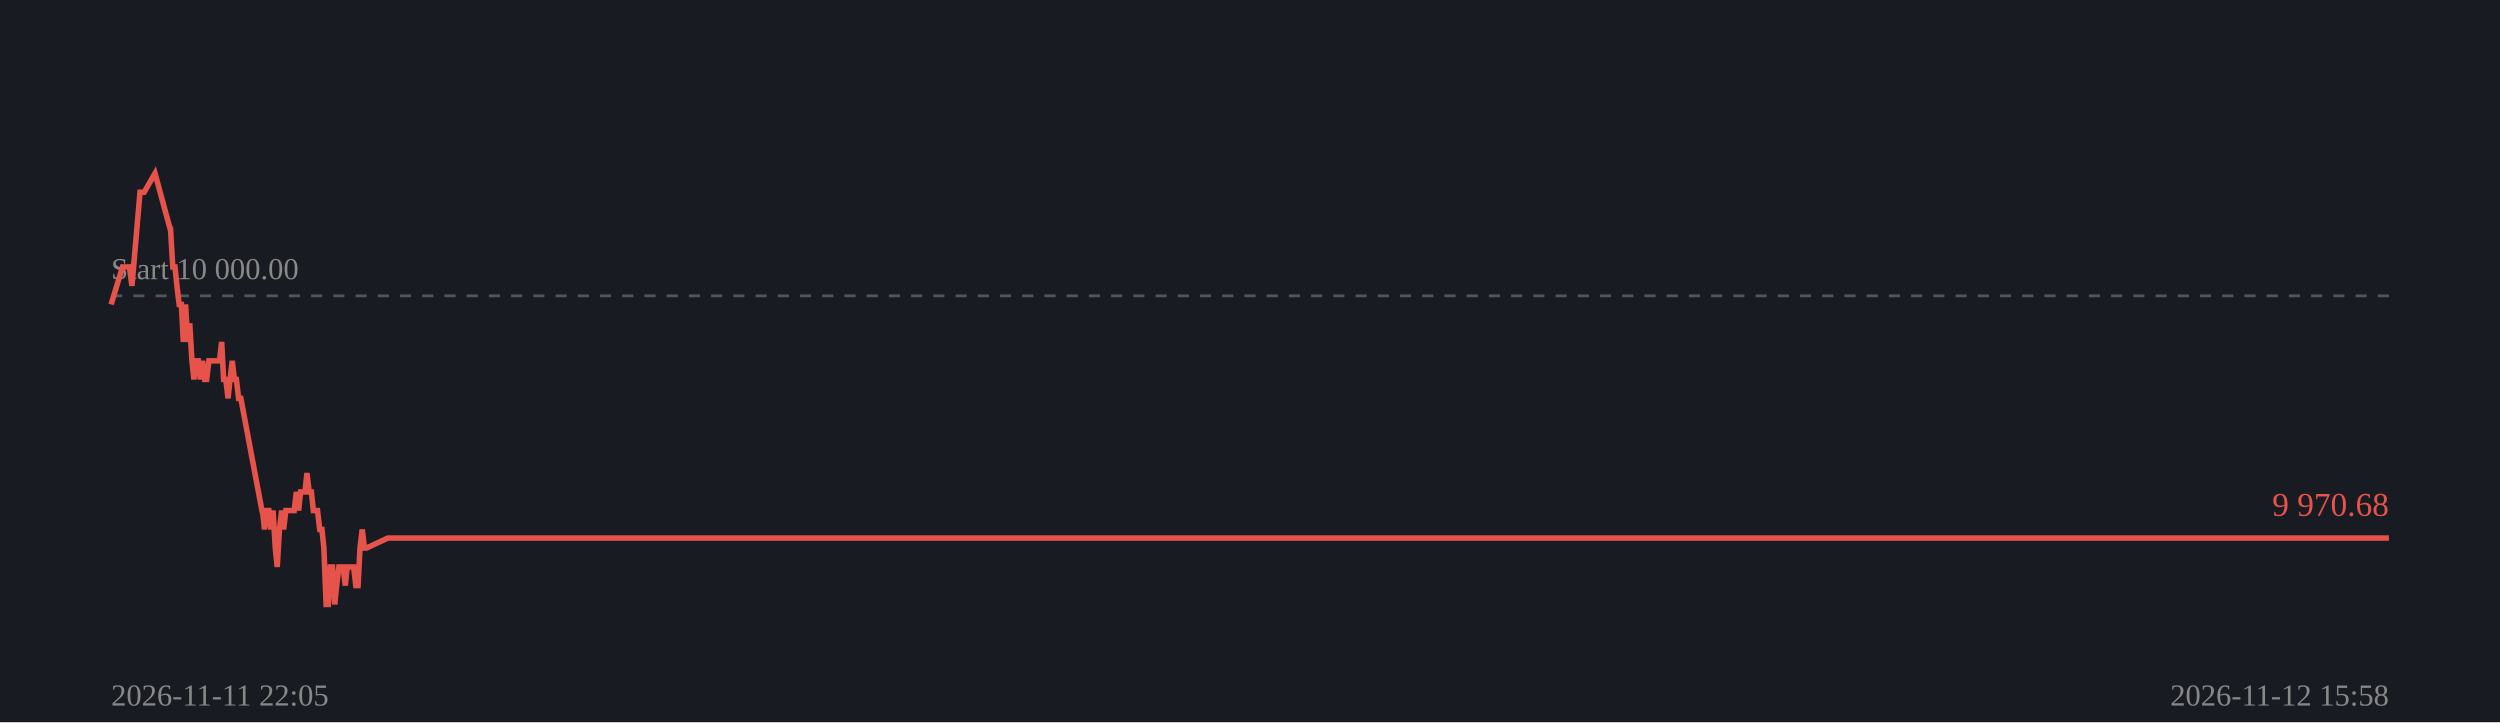
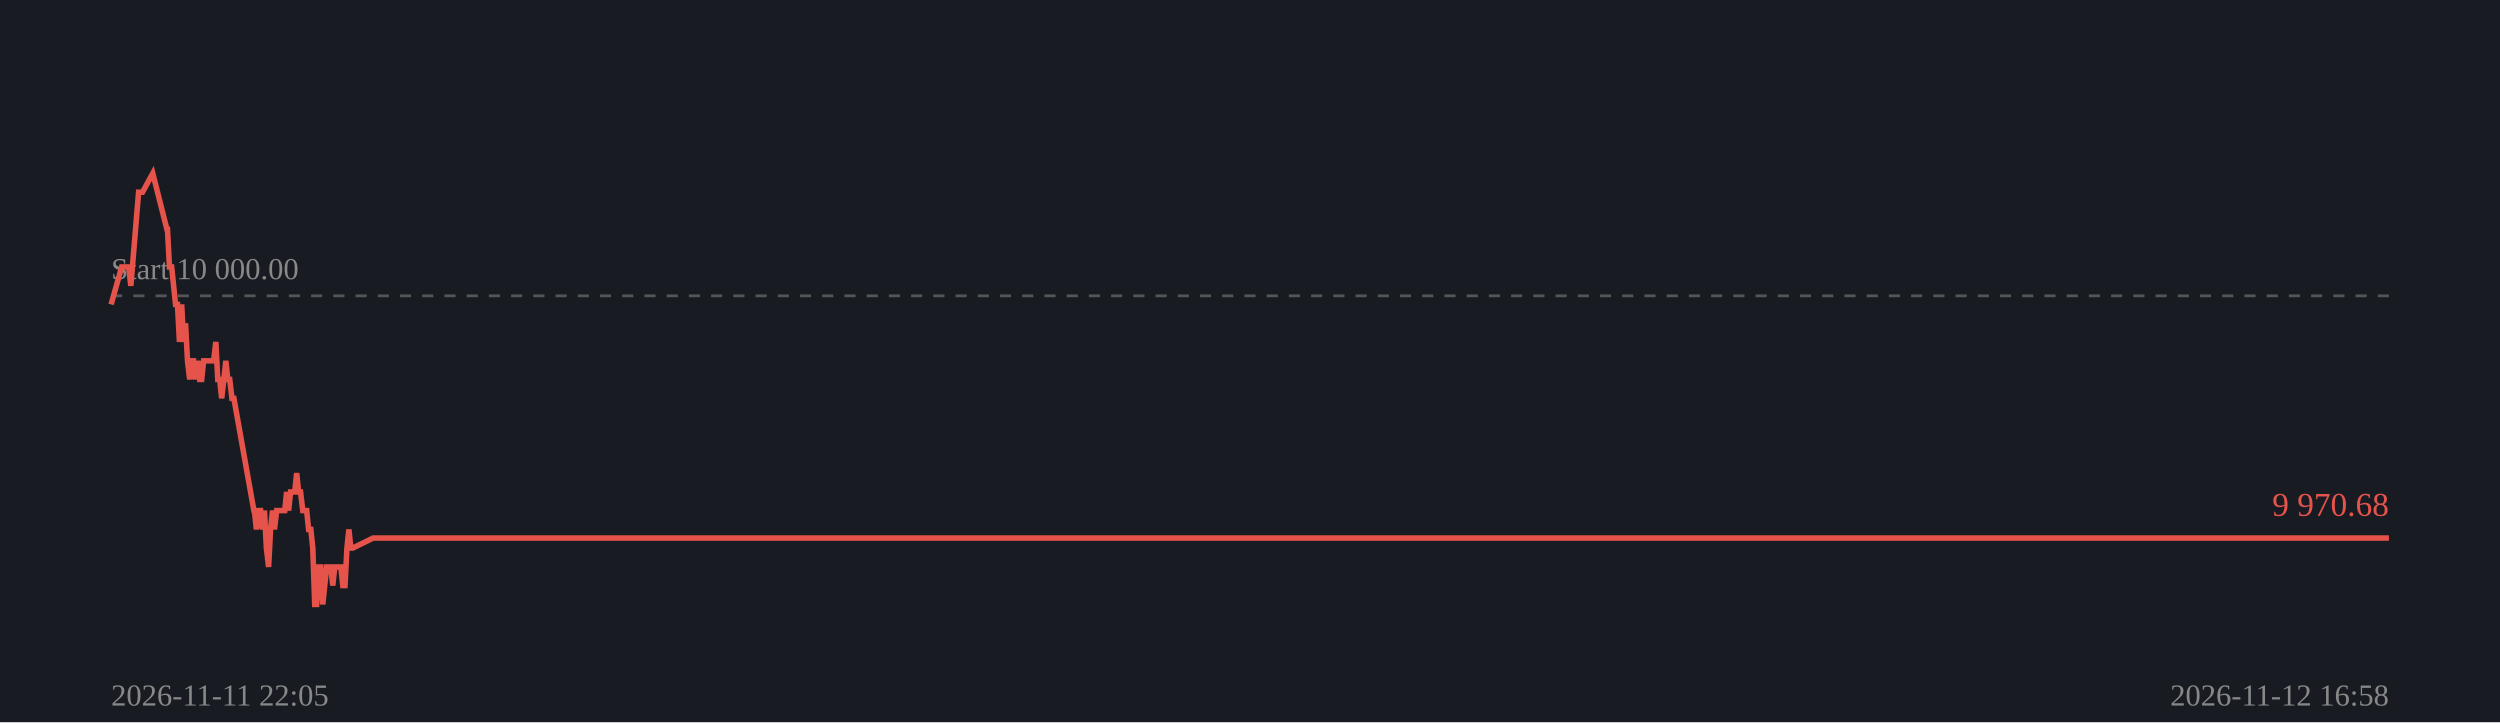
<svg xmlns="http://www.w3.org/2000/svg" viewBox="0 0 900 260" width="900" height="260">
  <rect width="900" height="260" fill="#181b22" />
  <line x1="40" y1="106.5" x2="860" y2="106.5" stroke="#555" stroke-dasharray="4 4" />
  <text x="40" y="100.5" fill="#888" font-size="11">Start 10 000.00</text>
-   <path d="M40.0,109.6 L44.1,96.1 L46.6,96.1 L47.5,102.9 L50.4,69.2 L51.9,69.2 L55.8,62.4 L61.3,82.6 L61.4,82.6 L62.2,96.1 L63.0,96.1 L63.7,102.9 L64.5,109.6 L65.3,109.6 L66.0,123.1 L66.8,109.6 L67.6,123.1 L68.3,116.4 L69.1,129.9 L69.8,136.6 L70.6,129.9 L71.4,129.9 L72.1,136.6 L72.9,129.9 L73.7,136.6 L74.4,136.6 L75.2,129.9 L76.0,129.9 L76.7,129.9 L77.5,129.9 L78.2,129.9 L79.0,129.9 L79.8,123.1 L80.5,136.6 L81.3,136.6 L82.1,143.4 L82.8,136.6 L83.6,129.9 L84.4,136.6 L85.1,136.6 L85.9,143.4 L86.7,143.4 L94.3,183.8 L94.5,183.8 L95.2,190.6 L96.0,183.8 L96.8,183.8 L97.5,190.6 L98.3,183.8 L99.1,197.3 L99.8,204.1 L100.6,190.6 L101.4,183.8 L102.1,190.6 L102.9,183.8 L103.7,183.8 L104.4,183.8 L105.2,183.8 L105.9,183.8 L106.7,177.1 L107.5,183.8 L108.2,177.1 L109.0,177.1 L109.8,177.1 L110.5,170.3 L111.3,177.1 L112.1,177.1 L112.8,183.8 L113.6,183.8 L114.3,183.8 L115.1,190.6 L115.9,190.6 L116.6,197.3 L117.4,217.6 L118.2,217.6 L118.9,204.1 L119.7,204.1 L120.5,217.6 L121.2,210.8 L122.0,204.1 L122.8,204.1 L123.5,204.1 L124.3,210.8 L125.0,204.1 L125.8,204.1 L126.6,204.1 L127.3,204.1 L128.1,210.8 L128.9,210.8 L129.6,197.3 L130.4,190.6 L131.2,197.3 L131.9,197.3 L139.6,193.7 L139.8,193.7 L140.6,193.7 L141.3,193.7 L142.1,193.7 L142.9,193.7 L143.6,193.7 L144.4,193.7 L145.1,193.7 L145.9,193.7 L146.7,193.7 L147.4,193.7 L148.2,193.7 L149.0,193.7 L149.7,193.7 L150.5,193.7 L151.3,193.7 L152.0,193.7 L152.8,193.7 L153.6,193.7 L154.3,193.7 L155.1,193.7 L155.8,193.7 L156.6,193.7 L157.4,193.7 L158.1,193.7 L158.9,193.7 L159.7,193.7 L160.4,193.7 L161.2,193.7 L162.0,193.7 L162.7,193.7 L163.5,193.7 L164.2,193.7 L165.0,193.7 L165.8,193.7 L166.5,193.7 L167.3,193.7 L168.1,193.7 L168.8,193.7 L169.6,193.7 L170.4,193.7 L171.1,193.7 L171.9,193.7 L172.6,193.7 L173.4,193.7 L174.2,193.7 L174.9,193.7 L175.7,193.7 L176.5,193.7 L177.2,193.7 L178.0,193.7 L179.2,193.7 L179.3,193.7 L180.1,193.7 L180.8,193.7 L181.6,193.7 L182.4,193.7 L183.1,193.7 L183.9,193.7 L184.7,193.7 L185.4,193.7 L186.2,193.7 L187.0,193.7 L187.7,193.7 L188.5,193.7 L189.2,193.7 L190.0,193.7 L190.8,193.7 L191.5,193.7 L192.3,193.7 L193.1,193.7 L193.8,193.7 L194.6,193.7 L195.4,193.7 L196.1,193.7 L196.9,193.7 L197.7,193.7 L198.4,193.7 L199.2,193.7 L199.9,193.7 L200.7,193.7 L201.5,193.7 L202.2,193.7 L203.0,193.7 L203.8,193.7 L204.5,193.7 L205.3,193.7 L206.1,193.7 L206.8,193.7 L207.6,193.7 L208.4,193.7 L209.1,193.7 L209.9,193.7 L210.6,193.7 L211.4,193.7 L212.2,193.7 L212.9,193.7 L213.7,193.7 L214.5,193.7 L215.2,193.7 L216.0,193.7 L216.8,193.7 L217.5,193.7 L218.3,193.7 L219.1,193.7 L219.8,193.7 L220.6,193.7 L221.3,193.7 L222.1,193.7 L222.9,193.7 L224.0,193.7 L224.2,193.7 L225.0,193.7 L225.7,193.7 L226.5,193.7 L227.3,193.7 L228.0,193.7 L228.8,193.7 L229.6,193.7 L230.3,193.7 L231.1,193.7 L231.8,193.7 L232.6,193.7 L233.4,193.7 L234.1,193.7 L234.9,193.7 L235.7,193.7 L236.4,193.7 L237.2,193.7 L238.0,193.7 L238.7,193.7 L239.5,193.7 L240.3,193.7 L241.0,193.7 L241.8,193.7 L242.5,193.7 L243.3,193.7 L244.1,193.7 L244.8,193.7 L245.6,193.7 L246.4,193.7 L247.1,193.7 L247.9,193.7 L248.7,193.7 L249.4,193.7 L250.2,193.7 L250.9,193.7 L251.7,193.7 L252.5,193.7 L253.2,193.7 L254.0,193.7 L254.8,193.7 L255.5,193.7 L256.3,193.7 L257.1,193.7 L257.8,193.7 L258.6,193.7 L259.4,193.7 L260.1,193.7 L260.9,193.7 L261.6,193.7 L262.4,193.7 L263.2,193.7 L263.9,193.7 L264.7,193.7 L265.5,193.7 L266.2,193.7 L267.0,193.7 L267.8,193.7 L268.9,193.7 L269.1,193.7 L269.9,193.7 L270.6,193.7 L271.4,193.7 L272.2,193.7 L272.9,193.7 L273.7,193.7 L274.4,193.7 L275.2,193.7 L276.0,193.7 L276.7,193.7 L277.5,193.7 L278.3,193.7 L279.0,193.7 L279.8,193.7 L280.6,193.7 L281.3,193.7 L282.1,193.7 L282.9,193.7 L283.6,193.7 L284.4,193.7 L285.1,193.7 L285.9,193.7 L286.7,193.7 L287.4,193.7 L288.2,193.7 L289.0,193.7 L289.7,193.7 L290.5,193.7 L291.3,193.7 L292.0,193.7 L292.8,193.7 L293.5,193.7 L294.3,193.7 L295.1,193.7 L295.8,193.7 L296.6,193.7 L297.4,193.7 L298.1,193.7 L298.9,193.7 L299.7,193.7 L300.4,193.7 L301.2,193.7 L301.9,193.7 L302.7,193.7 L303.5,193.7 L304.2,193.7 L305.0,193.7 L305.8,193.7 L306.5,193.7 L307.3,193.7 L308.1,193.7 L308.8,193.7 L309.6,193.7 L310.4,193.7 L311.1,193.7 L311.9,193.7 L312.6,193.7 L313.8,193.7 L313.9,193.7 L314.7,193.7 L315.5,193.7 L316.2,193.7 L317.0,193.7 L317.8,193.7 L318.5,193.7 L319.3,193.7 L320.1,193.7 L320.8,193.7 L321.6,193.7 L322.3,193.7 L323.1,193.7 L323.9,193.7 L324.6,193.7 L325.4,193.7 L326.2,193.7 L326.9,193.7 L327.7,193.7 L328.5,193.7 L329.2,193.7 L330.0,193.7 L330.8,193.7 L331.5,193.7 L332.3,193.7 L333.0,193.7 L333.8,193.7 L334.6,193.7 L335.3,193.7 L336.1,193.7 L336.9,193.7 L337.6,193.7 L338.4,193.7 L339.2,193.7 L339.9,193.7 L340.7,193.7 L341.5,193.7 L342.2,193.7 L343.0,193.7 L343.7,193.7 L344.5,193.7 L345.3,193.7 L346.0,193.7 L346.8,193.7 L347.6,193.7 L348.3,193.7 L349.1,193.7 L349.9,193.7 L350.6,193.7 L351.4,193.7 L352.2,193.7 L352.9,193.7 L353.7,193.7 L354.5,193.7 L355.2,193.7 L356.0,193.7 L356.7,193.7 L357.5,193.7 L358.7,193.7 L358.8,193.7 L359.6,193.7 L360.3,193.7 L361.1,193.7 L361.8,193.7 L362.6,193.7 L363.4,193.7 L364.1,193.7 L364.9,193.7 L365.7,193.7 L366.4,193.7 L367.2,193.7 L368.0,193.7 L368.7,193.7 L369.5,193.7 L370.3,193.7 L371.0,193.7 L371.8,193.7 L372.5,193.7 L373.3,193.7 L374.1,193.7 L374.8,193.7 L375.6,193.7 L376.4,193.7 L377.1,193.7 L377.9,193.7 L378.7,193.7 L379.4,193.7 L380.2,193.7 L380.9,193.7 L381.7,193.7 L382.5,193.7 L383.2,193.7 L384.0,193.7 L384.8,193.7 L385.5,193.7 L386.3,193.7 L387.1,193.7 L387.8,193.7 L388.6,193.7 L389.4,193.7 L390.1,193.7 L390.9,193.7 L391.6,193.7 L392.4,193.7 L393.2,193.7 L393.9,193.7 L394.7,193.7 L395.5,193.7 L396.2,193.7 L397.0,193.7 L397.8,193.7 L398.5,193.7 L399.3,193.7 L400.1,193.7 L400.8,193.7 L401.6,193.7 L402.3,193.7 L403.6,193.7 L403.7,193.7 L404.5,193.7 L405.3,193.7 L406.0,193.7 L406.8,193.7 L407.6,193.7 L408.3,193.7 L409.1,193.7 L409.9,193.7 L410.6,193.7 L411.4,193.7 L412.1,193.7 L412.9,193.7 L413.7,193.7 L414.4,193.7 L415.2,193.7 L416.0,193.7 L416.7,193.7 L417.5,193.7 L418.3,193.7 L419.0,193.7 L419.8,193.7 L420.6,193.7 L421.3,193.7 L422.1,193.7 L422.8,193.7 L423.6,193.7 L424.4,193.7 L425.1,193.7 L425.9,193.7 L426.7,193.7 L427.4,193.7 L428.2,193.7 L429.0,193.7 L429.7,193.7 L430.5,193.7 L431.2,193.7 L432.0,193.7 L432.8,193.7 L433.5,193.7 L434.3,193.7 L435.1,193.7 L435.8,193.7 L436.6,193.7 L437.4,193.7 L438.1,193.7 L438.9,193.7 L439.6,193.7 L440.4,193.7 L441.2,193.7 L441.9,193.7 L442.7,193.7 L443.5,193.7 L444.2,193.7 L445.0,193.7 L445.8,193.7 L446.5,193.7 L447.3,193.7 L448.5,193.7 L448.6,193.7 L449.4,193.7 L450.2,193.7 L450.9,193.7 L451.7,193.7 L452.5,193.7 L453.2,193.7 L454.4,193.7 L454.5,193.7 L455.3,193.7 L456.1,193.7 L456.8,193.7 L457.6,193.7 L458.4,193.7 L459.1,193.7 L459.9,193.7 L460.6,193.7 L461.4,193.7 L462.2,193.7 L462.9,193.7 L463.7,193.7 L464.5,193.7 L465.2,193.7 L466.0,193.7 L466.8,193.7 L467.5,193.7 L468.3,193.7 L469.1,193.7 L469.8,193.7 L470.6,193.7 L471.3,193.7 L472.1,193.7 L472.9,193.7 L473.6,193.7 L474.4,193.7 L475.2,193.7 L475.9,193.7 L476.7,193.7 L477.5,193.7 L478.2,193.7 L479.0,193.7 L479.7,193.7 L480.5,193.7 L481.3,193.7 L482.0,193.7 L482.8,193.7 L483.6,193.7 L484.3,193.7 L485.1,193.7 L485.9,193.7 L486.6,193.7 L487.4,193.7 L488.2,193.7 L488.9,193.7 L489.7,193.7 L490.4,193.7 L491.2,193.7 L492.0,193.7 L492.7,193.7 L493.5,193.7 L494.3,193.7 L495.0,193.7 L495.8,193.7 L496.6,193.7 L497.3,193.7 L498.1,193.7 L499.3,193.7 L499.5,193.7 L500.2,193.7 L501.0,193.7 L501.7,193.7 L502.5,193.7 L503.3,193.7 L504.0,193.7 L504.8,193.7 L505.6,193.7 L506.3,193.7 L507.1,193.7 L507.9,193.7 L508.6,193.7 L509.4,193.7 L510.2,193.7 L510.9,193.7 L511.7,193.7 L512.4,193.7 L513.2,193.7 L514.0,193.7 L514.7,193.7 L515.5,193.7 L516.3,193.7 L517.0,193.7 L517.8,193.7 L518.6,193.7 L519.3,193.7 L520.1,193.7 L520.9,193.7 L521.6,193.7 L522.4,193.7 L523.1,193.7 L523.9,193.7 L524.7,193.7 L525.4,193.7 L526.2,193.7 L527.0,193.7 L527.7,193.7 L528.5,193.7 L529.3,193.7 L530.0,193.7 L530.8,193.7 L531.6,193.7 L532.3,193.7 L533.1,193.7 L533.8,193.7 L534.6,193.7 L535.4,193.7 L536.1,193.7 L536.9,193.7 L537.7,193.7 L538.4,193.7 L539.2,193.7 L540.0,193.7 L540.7,193.7 L541.5,193.7 L542.3,193.7 L543.0,193.7 L544.2,193.7 L544.4,193.7 L545.2,193.7 L545.9,193.7 L546.7,193.7 L547.5,193.7 L548.2,193.7 L549.0,193.7 L549.8,193.7 L550.5,193.7 L551.3,193.7 L552.1,193.7 L552.8,193.7 L553.6,193.7 L554.3,193.7 L555.1,193.7 L555.9,193.7 L556.6,193.7 L557.4,193.7 L558.2,193.7 L558.9,193.7 L559.7,193.7 L560.5,193.7 L561.2,193.7 L562.0,193.7 L562.8,193.7 L563.5,193.7 L564.3,193.7 L565.1,193.7 L565.8,193.7 L566.6,193.7 L567.4,193.7 L568.1,193.7 L568.9,193.7 L569.6,193.7 L570.4,193.7 L571.2,193.7 L571.9,193.7 L572.7,193.7 L573.5,193.7 L574.2,193.7 L575.0,193.7 L575.8,193.7 L576.5,193.7 L577.3,193.7 L578.0,193.7 L578.8,193.7 L579.6,193.7 L580.3,193.7 L581.1,193.7 L581.9,193.7 L582.6,193.7 L583.4,193.7 L584.2,193.7 L584.9,193.7 L585.7,193.7 L586.4,193.7 L587.2,193.7 L588.0,193.7 L638.1,193.7 L638.2,193.7 L639.0,193.7 L639.8,193.7 L640.5,193.7 L641.3,193.7 L642.1,193.7 L642.8,193.7 L643.6,193.7 L644.4,193.7 L645.1,193.7 L645.9,193.7 L646.7,193.7 L647.4,193.7 L648.2,193.7 L648.9,193.7 L649.7,193.7 L650.5,193.7 L651.2,193.7 L652.0,193.7 L652.8,193.7 L653.5,193.7 L654.3,193.7 L655.1,193.7 L655.8,193.7 L656.6,193.7 L657.3,193.7 L658.1,193.7 L658.9,193.7 L659.6,193.7 L660.4,193.7 L661.2,193.7 L661.9,193.7 L662.7,193.7 L663.5,193.7 L664.2,193.7 L665.0,193.7 L665.8,193.7 L666.5,193.7 L667.3,193.7 L668.0,193.7 L668.8,193.7 L669.6,193.7 L670.3,193.7 L671.1,193.7 L671.9,193.7 L672.6,193.7 L673.4,193.7 L674.2,193.7 L674.9,193.7 L675.7,193.7 L676.4,193.7 L677.2,193.7 L677.8,193.7 L678.0,193.7 L678.7,193.7 L679.5,193.7 L680.2,193.7 L681.0,193.7 L681.8,193.7 L682.5,193.7 L683.3,193.7 L684.1,193.7 L684.8,193.7 L685.6,193.7 L686.4,193.7 L687.1,193.7 L687.9,193.7 L688.7,193.7 L689.4,193.7 L690.2,193.7 L690.9,193.7 L691.7,193.7 L692.5,193.7 L693.2,193.7 L694.0,193.7 L694.8,193.7 L695.5,193.7 L696.3,193.7 L697.1,193.7 L697.8,193.7 L698.6,193.7 L699.4,193.7 L700.1,193.7 L700.9,193.7 L701.7,193.7 L702.4,193.7 L703.2,193.7 L703.9,193.7 L704.7,193.7 L705.5,193.7 L706.2,193.7 L707.0,193.7 L707.8,193.7 L708.5,193.7 L709.3,193.7 L710.1,193.7 L710.8,193.7 L711.6,193.7 L712.4,193.7 L713.1,193.7 L713.9,193.7 L714.7,193.7 L715.4,193.7 L716.2,193.7 L716.9,193.7 L717.7,193.7 L718.5,193.7 L719.2,193.7 L720.0,193.7 L720.8,193.7 L721.5,193.7 L722.3,193.7 L723.1,193.7 L723.7,193.7 L723.8,193.7 L724.6,193.7 L725.4,193.7 L726.1,193.7 L726.9,193.7 L727.7,193.7 L728.4,193.7 L729.2,193.7 L730.0,193.7 L730.7,193.7 L731.5,193.7 L732.2,193.7 L733.0,193.7 L733.8,193.7 L734.5,193.7 L735.3,193.7 L736.1,193.7 L736.8,193.7 L737.6,193.7 L738.4,193.7 L739.1,193.7 L739.9,193.7 L740.7,193.7 L741.4,193.7 L742.2,193.7 L743.0,193.7 L743.7,193.7 L744.5,193.7 L745.3,193.7 L746.0,193.7 L746.8,193.7 L747.5,193.7 L748.3,193.7 L749.1,193.7 L749.8,193.7 L750.6,193.7 L751.4,193.7 L752.1,193.7 L752.9,193.7 L753.7,193.7 L754.4,193.7 L755.2,193.7 L756.0,193.7 L756.7,193.7 L757.5,193.7 L758.2,193.7 L759.0,193.7 L759.8,193.7 L760.5,193.7 L761.3,193.7 L762.1,193.7 L762.8,193.7 L763.6,193.7 L764.4,193.7 L765.1,193.7 L765.9,193.7 L766.7,193.7 L767.4,193.7 L768.2,193.7 L768.9,193.7 L769.5,193.7 L769.6,193.7 L770.4,193.7 L771.2,193.7 L771.9,193.7 L772.7,193.7 L773.5,193.7 L774.2,193.7 L775.0,193.7 L775.8,193.7 L776.5,193.7 L777.3,193.7 L778.0,193.7 L778.8,193.7 L779.6,193.7 L780.3,193.7 L781.1,193.7 L781.9,193.7 L782.6,193.7 L783.4,193.7 L784.2,193.7 L784.9,193.7 L785.7,193.7 L786.4,193.7 L787.2,193.7 L788.0,193.7 L788.7,193.7 L789.5,193.7 L790.3,193.7 L791.0,193.7 L791.8,193.7 L792.6,193.7 L793.3,193.7 L794.1,193.7 L794.9,193.7 L795.6,193.7 L796.4,193.7 L797.1,193.7 L797.9,193.7 L798.7,193.7 L799.4,193.7 L800.2,193.7 L801.0,193.7 L801.7,193.7 L802.5,193.7 L803.3,193.7 L804.0,193.7 L804.8,193.7 L805.5,193.7 L806.3,193.7 L807.1,193.7 L807.8,193.7 L808.6,193.7 L809.4,193.7 L810.1,193.7 L810.9,193.7 L811.7,193.7 L812.4,193.7 L813.2,193.7 L814.0,193.7 L814.7,193.7 L815.4,193.7 L815.7,193.7 L816.4,193.7 L817.2,193.7 L818.0,193.7 L818.7,193.7 L819.5,193.7 L820.3,193.7 L821.0,193.7 L821.8,193.7 L822.5,193.7 L823.3,193.7 L824.1,193.7 L824.8,193.7 L825.6,193.7 L826.4,193.7 L827.1,193.7 L827.9,193.7 L828.7,193.7 L829.4,193.7 L830.2,193.7 L831.0,193.7 L831.7,193.7 L832.5,193.7 L833.2,193.7 L834.0,193.7 L834.8,193.7 L835.5,193.7 L836.3,193.7 L837.1,193.7 L837.8,193.7 L838.6,193.7 L839.4,193.7 L840.1,193.7 L840.9,193.7 L841.7,193.7 L842.4,193.7 L843.2,193.7 L843.9,193.7 L844.7,193.7 L845.5,193.7 L846.2,193.7 L847.0,193.7 L847.8,193.7 L848.5,193.7 L849.3,193.7 L850.1,193.7 L850.8,193.7 L851.6,193.7 L852.4,193.7 L853.1,193.7 L853.9,193.7 L854.6,193.7 L855.4,193.7 L856.2,193.7 L856.9,193.7 L857.7,193.7 L858.5,193.7 L859.2,193.7 L860.0,193.7" fill="none" stroke="#e5534b" stroke-width="2" />
+   <path d="M40.0,109.6 L43.8,96.1 L46.3,96.1 L47.1,102.9 L49.9,69.2 L51.3,69.2 L55.0,62.4 L60.1,82.6 L60.3,82.6 L61.0,96.1 L61.8,96.1 L62.5,102.9 L63.2,109.6 L63.9,109.6 L64.6,123.1 L65.4,109.6 L66.1,123.1 L66.8,116.4 L67.5,129.9 L68.3,136.6 L69.0,129.9 L69.7,129.9 L70.4,136.6 L71.2,129.9 L71.9,136.6 L72.6,136.6 L73.3,129.9 L74.1,129.9 L74.8,129.9 L75.5,129.9 L76.2,129.9 L76.9,129.9 L77.7,123.1 L78.4,136.6 L79.1,136.6 L79.8,143.4 L80.6,136.6 L81.3,129.9 L82.0,136.6 L82.7,136.6 L83.5,143.4 L84.2,143.4 L91.4,183.8 L91.6,183.8 L92.3,190.6 L93.0,183.8 L93.8,183.8 L94.5,190.6 L95.2,183.8 L95.9,197.3 L96.7,204.1 L97.4,190.6 L98.1,183.8 L98.8,190.6 L99.6,183.8 L100.3,183.8 L101.0,183.8 L101.7,183.8 L102.5,183.8 L103.2,177.1 L103.9,183.8 L104.6,177.1 L105.3,177.1 L106.1,177.1 L106.8,170.3 L107.5,177.1 L108.2,177.1 L109.0,183.8 L109.7,183.8 L110.4,183.8 L111.1,190.6 L111.9,190.6 L112.6,197.3 L113.3,217.6 L114.0,217.6 L114.8,204.1 L115.5,204.1 L116.2,217.6 L116.9,210.8 L117.6,204.1 L118.4,204.1 L119.1,204.1 L119.8,210.8 L120.5,204.1 L121.3,204.1 L122.0,204.1 L122.7,204.1 L123.4,210.8 L124.2,210.8 L124.9,197.3 L125.6,190.6 L126.3,197.3 L127.0,197.3 L134.3,193.7 L134.5,193.7 L135.2,193.7 L136.0,193.7 L136.7,193.7 L137.4,193.7 L138.1,193.7 L138.9,193.7 L139.6,193.7 L140.3,193.7 L141.0,193.7 L141.7,193.7 L142.5,193.7 L143.2,193.7 L143.9,193.7 L144.6,193.7 L145.4,193.7 L146.1,193.7 L146.8,193.7 L147.5,193.7 L148.3,193.7 L149.0,193.7 L149.7,193.7 L150.4,193.7 L151.2,193.7 L151.9,193.7 L152.6,193.7 L153.3,193.7 L154.0,193.7 L154.8,193.7 L155.5,193.7 L156.2,193.7 L156.9,193.7 L157.7,193.7 L158.4,193.7 L159.1,193.7 L159.8,193.7 L160.6,193.7 L161.3,193.7 L162.0,193.7 L162.7,193.7 L163.5,193.7 L164.2,193.7 L164.9,193.7 L165.6,193.7 L166.3,193.7 L167.1,193.7 L167.8,193.7 L168.5,193.7 L169.2,193.7 L170.0,193.7 L170.7,193.7 L171.8,193.7 L171.9,193.7 L172.7,193.7 L173.4,193.7 L174.1,193.7 L174.8,193.7 L175.5,193.7 L176.3,193.7 L177.0,193.7 L177.7,193.7 L178.4,193.7 L179.2,193.7 L179.9,193.7 L180.6,193.7 L181.3,193.7 L182.1,193.7 L182.8,193.7 L183.5,193.7 L184.2,193.7 L185.0,193.7 L185.7,193.7 L186.4,193.7 L187.1,193.7 L187.9,193.7 L188.6,193.7 L189.3,193.7 L190.0,193.7 L190.8,193.7 L191.5,193.7 L192.2,193.7 L192.9,193.7 L193.6,193.7 L194.4,193.7 L195.1,193.7 L195.8,193.7 L196.5,193.7 L197.3,193.7 L198.0,193.7 L198.7,193.7 L199.4,193.7 L200.2,193.7 L200.9,193.7 L201.6,193.7 L202.3,193.7 L203.1,193.7 L203.8,193.7 L204.5,193.7 L205.2,193.7 L205.9,193.7 L206.7,193.7 L207.4,193.7 L208.1,193.7 L208.8,193.7 L209.6,193.7 L210.3,193.7 L211.0,193.7 L211.7,193.7 L212.5,193.7 L213.2,193.7 L214.3,193.7 L214.5,193.7 L215.2,193.7 L215.9,193.7 L216.6,193.7 L217.3,193.7 L218.1,193.7 L218.8,193.7 L219.5,193.7 L220.2,193.7 L221.0,193.7 L221.7,193.7 L222.4,193.7 L223.1,193.7 L223.9,193.7 L224.6,193.7 L225.3,193.7 L226.0,193.7 L226.8,193.7 L227.5,193.7 L228.2,193.7 L228.9,193.7 L229.6,193.7 L230.4,193.7 L231.1,193.7 L231.8,193.7 L232.5,193.7 L233.3,193.7 L234.0,193.7 L234.7,193.7 L235.4,193.7 L236.2,193.7 L236.9,193.7 L237.6,193.7 L238.3,193.7 L239.1,193.7 L239.8,193.7 L240.5,193.7 L241.2,193.7 L241.9,193.7 L242.7,193.7 L243.4,193.7 L244.1,193.7 L244.8,193.7 L245.6,193.7 L246.3,193.7 L247.0,193.7 L247.7,193.7 L248.5,193.7 L249.2,193.7 L249.9,193.7 L250.6,193.7 L251.4,193.7 L252.1,193.7 L252.8,193.7 L253.5,193.7 L254.2,193.7 L255.0,193.7 L255.7,193.7 L256.8,193.7 L257.0,193.7 L257.7,193.7 L258.4,193.7 L259.1,193.7 L259.9,193.7 L260.6,193.7 L261.3,193.7 L262.0,193.7 L262.8,193.7 L263.5,193.7 L264.2,193.7 L264.9,193.7 L265.6,193.7 L266.4,193.7 L267.1,193.7 L267.8,193.7 L268.5,193.7 L269.3,193.7 L270.0,193.7 L270.7,193.7 L271.4,193.7 L272.2,193.7 L272.9,193.7 L273.6,193.7 L274.3,193.7 L275.1,193.7 L275.8,193.7 L276.5,193.7 L277.2,193.7 L277.9,193.7 L278.7,193.7 L279.4,193.7 L280.1,193.7 L280.8,193.7 L281.6,193.7 L282.3,193.7 L283.0,193.7 L283.7,193.7 L284.5,193.7 L285.2,193.7 L285.9,193.7 L286.6,193.7 L287.4,193.7 L288.1,193.7 L288.8,193.7 L289.5,193.7 L290.2,193.7 L291.0,193.7 L291.7,193.7 L292.4,193.7 L293.1,193.7 L293.9,193.7 L294.6,193.7 L295.3,193.7 L296.0,193.7 L296.8,193.7 L297.5,193.7 L298.2,193.7 L299.3,193.7 L299.4,193.7 L300.2,193.7 L300.9,193.7 L301.6,193.7 L302.3,193.7 L303.1,193.7 L303.8,193.7 L304.5,193.7 L305.2,193.7 L305.9,193.7 L306.7,193.7 L307.4,193.7 L308.1,193.7 L308.8,193.7 L309.6,193.7 L310.3,193.7 L311.0,193.7 L311.7,193.7 L312.5,193.7 L313.2,193.7 L313.9,193.7 L314.6,193.7 L315.4,193.7 L316.1,193.7 L316.8,193.7 L317.5,193.7 L318.3,193.7 L319.0,193.7 L319.7,193.7 L320.4,193.7 L321.1,193.7 L321.9,193.7 L322.6,193.7 L323.3,193.7 L324.0,193.7 L324.8,193.7 L325.5,193.7 L326.2,193.7 L326.9,193.7 L327.7,193.7 L328.4,193.7 L329.1,193.7 L329.8,193.7 L330.6,193.7 L331.3,193.7 L332.0,193.7 L332.7,193.7 L333.5,193.7 L334.2,193.7 L334.9,193.7 L335.6,193.7 L336.3,193.7 L337.1,193.7 L337.8,193.7 L338.5,193.7 L339.2,193.7 L340.0,193.7 L340.7,193.7 L341.8,193.7 L341.9,193.7 L342.6,193.7 L343.4,193.7 L344.1,193.7 L344.8,193.7 L345.5,193.7 L346.2,193.7 L347.0,193.7 L347.7,193.7 L348.4,193.7 L349.1,193.7 L349.9,193.7 L350.6,193.7 L351.3,193.7 L352.0,193.7 L352.8,193.7 L353.5,193.7 L354.2,193.7 L354.9,193.7 L355.7,193.7 L356.4,193.7 L357.1,193.7 L357.8,193.7 L358.5,193.7 L359.3,193.7 L360.0,193.7 L360.7,193.7 L361.4,193.7 L362.2,193.7 L362.9,193.7 L363.6,193.7 L364.3,193.7 L365.1,193.7 L365.8,193.7 L366.5,193.7 L367.2,193.7 L368.0,193.7 L368.7,193.7 L369.4,193.7 L370.1,193.7 L370.9,193.7 L371.6,193.7 L372.3,193.7 L373.0,193.7 L373.7,193.7 L374.5,193.7 L375.2,193.7 L375.9,193.7 L376.6,193.7 L377.4,193.7 L378.1,193.7 L378.8,193.7 L379.5,193.7 L380.3,193.7 L381.0,193.7 L381.7,193.7 L382.4,193.7 L383.2,193.7 L384.3,193.7 L384.5,193.7 L385.2,193.7 L385.9,193.7 L386.7,193.7 L387.4,193.7 L388.1,193.7 L388.8,193.7 L389.5,193.7 L390.3,193.7 L391.0,193.7 L391.7,193.7 L392.4,193.7 L393.2,193.7 L393.9,193.7 L394.6,193.7 L395.3,193.7 L396.1,193.7 L396.8,193.7 L397.5,193.7 L398.2,193.7 L399.0,193.7 L399.7,193.7 L400.4,193.7 L401.1,193.7 L401.8,193.7 L402.6,193.7 L403.3,193.7 L404.0,193.7 L404.7,193.7 L405.5,193.7 L406.2,193.7 L406.9,193.7 L407.6,193.7 L408.4,193.7 L409.1,193.7 L409.8,193.7 L410.5,193.7 L411.3,193.7 L412.0,193.7 L412.7,193.7 L413.4,193.7 L414.1,193.7 L414.9,193.7 L415.6,193.7 L416.3,193.7 L417.0,193.7 L417.8,193.7 L418.5,193.7 L419.2,193.7 L419.9,193.7 L420.7,193.7 L421.4,193.7 L422.1,193.7 L422.8,193.7 L423.5,193.7 L424.3,193.7 L425.0,193.7 L425.7,193.7 L426.8,193.7 L427.0,193.7 L427.7,193.7 L428.4,193.7 L429.2,193.7 L429.9,193.7 L430.6,193.7 L431.3,193.7 L432.4,193.7 L432.6,193.7 L433.3,193.7 L434.0,193.7 L434.8,193.7 L435.5,193.7 L436.2,193.7 L436.9,193.7 L437.6,193.7 L438.4,193.7 L439.1,193.7 L439.8,193.7 L440.5,193.7 L441.3,193.7 L442.0,193.7 L442.7,193.7 L443.4,193.7 L444.2,193.7 L444.9,193.7 L445.6,193.7 L446.3,193.7 L447.1,193.7 L447.8,193.7 L448.5,193.7 L449.2,193.7 L449.9,193.7 L450.7,193.7 L451.4,193.7 L452.1,193.7 L452.8,193.7 L453.6,193.7 L454.3,193.7 L455.0,193.7 L455.7,193.7 L456.5,193.7 L457.2,193.7 L457.9,193.7 L458.6,193.7 L459.4,193.7 L460.1,193.7 L460.8,193.7 L461.5,193.7 L462.2,193.7 L463.0,193.7 L463.7,193.7 L464.4,193.7 L465.1,193.7 L465.9,193.7 L466.6,193.7 L467.3,193.7 L468.0,193.7 L468.8,193.7 L469.5,193.7 L470.2,193.7 L470.9,193.7 L471.7,193.7 L472.4,193.7 L473.1,193.7 L473.8,193.7 L475.0,193.7 L475.1,193.7 L475.8,193.7 L476.6,193.7 L477.3,193.7 L478.0,193.7 L478.7,193.7 L479.5,193.7 L480.2,193.7 L480.9,193.7 L481.6,193.7 L482.4,193.7 L483.1,193.7 L483.8,193.7 L484.5,193.7 L485.3,193.7 L486.0,193.7 L486.7,193.7 L487.4,193.7 L488.1,193.7 L488.9,193.7 L489.6,193.7 L490.3,193.7 L491.0,193.7 L491.8,193.7 L492.5,193.7 L493.2,193.7 L493.9,193.7 L494.7,193.7 L495.4,193.7 L496.1,193.7 L496.8,193.7 L497.6,193.7 L498.3,193.7 L499.0,193.7 L499.7,193.7 L500.5,193.7 L501.2,193.7 L501.9,193.7 L502.6,193.7 L503.4,193.7 L504.1,193.7 L504.8,193.7 L505.5,193.7 L506.2,193.7 L507.0,193.7 L507.7,193.7 L508.4,193.7 L509.1,193.7 L509.9,193.7 L510.6,193.7 L511.3,193.7 L512.0,193.7 L512.8,193.7 L513.5,193.7 L514.2,193.7 L514.9,193.7 L515.7,193.7 L516.4,193.7 L517.5,193.7 L517.7,193.7 L518.4,193.7 L519.1,193.7 L519.9,193.7 L520.6,193.7 L521.3,193.7 L522.0,193.7 L522.8,193.7 L523.5,193.7 L524.2,193.7 L524.9,193.7 L525.7,193.7 L526.4,193.7 L527.1,193.7 L527.8,193.7 L528.6,193.7 L529.3,193.7 L530.0,193.7 L530.7,193.7 L531.5,193.7 L532.2,193.7 L532.9,193.7 L533.6,193.7 L534.4,193.7 L535.1,193.7 L535.8,193.7 L536.5,193.7 L537.3,193.7 L538.0,193.7 L538.7,193.7 L539.4,193.7 L540.1,193.7 L540.9,193.7 L541.6,193.7 L542.3,193.7 L543.0,193.7 L543.8,193.7 L544.5,193.7 L545.2,193.7 L545.9,193.7 L546.7,193.7 L547.4,193.7 L548.1,193.7 L548.8,193.7 L549.6,193.7 L550.3,193.7 L551.0,193.7 L551.7,193.7 L552.4,193.7 L553.2,193.7 L553.9,193.7 L554.6,193.7 L555.3,193.7 L556.1,193.7 L556.8,193.7 L557.5,193.7 L558.2,193.7 L559.0,193.7 L606.4,193.7 L606.6,193.7 L607.3,193.7 L608.0,193.7 L608.7,193.7 L609.5,193.7 L610.2,193.7 L610.9,193.7 L611.6,193.7 L612.4,193.7 L613.1,193.7 L613.8,193.7 L614.5,193.7 L615.2,193.7 L616.0,193.7 L616.7,193.7 L617.4,193.7 L618.1,193.7 L618.9,193.7 L619.6,193.7 L620.3,193.7 L621.0,193.7 L621.8,193.7 L622.5,193.7 L623.2,193.7 L623.9,193.7 L624.7,193.7 L625.4,193.7 L626.1,193.7 L626.8,193.7 L627.5,193.7 L628.3,193.7 L629.0,193.7 L629.7,193.7 L630.4,193.7 L631.2,193.7 L631.9,193.7 L632.6,193.7 L633.3,193.7 L634.1,193.7 L634.8,193.7 L635.5,193.7 L636.2,193.7 L637.0,193.7 L637.7,193.7 L638.4,193.7 L639.1,193.7 L639.8,193.7 L640.6,193.7 L641.3,193.7 L642.0,193.7 L642.7,193.7 L643.5,193.7 L644.1,193.7 L644.2,193.7 L644.9,193.7 L645.6,193.7 L646.3,193.7 L647.1,193.7 L647.8,193.7 L648.5,193.7 L649.2,193.7 L650.0,193.7 L650.7,193.7 L651.4,193.7 L652.1,193.7 L652.9,193.7 L653.6,193.7 L654.3,193.7 L655.0,193.7 L655.7,193.7 L656.5,193.7 L657.2,193.7 L657.9,193.7 L658.6,193.7 L659.4,193.7 L660.1,193.7 L660.8,193.7 L661.5,193.7 L662.3,193.7 L663.0,193.7 L663.7,193.7 L664.4,193.7 L665.2,193.7 L665.9,193.7 L666.6,193.7 L667.3,193.7 L668.1,193.7 L668.8,193.7 L669.5,193.7 L670.2,193.7 L671.0,193.7 L671.7,193.7 L672.4,193.7 L673.1,193.7 L673.9,193.7 L674.6,193.7 L675.3,193.7 L676.0,193.7 L676.7,193.7 L677.5,193.7 L678.2,193.7 L678.9,193.7 L679.6,193.7 L680.4,193.7 L681.1,193.7 L681.8,193.7 L682.5,193.7 L683.3,193.7 L684.0,193.7 L684.7,193.7 L685.4,193.7 L686.2,193.7 L686.9,193.7 L687.5,193.7 L687.6,193.7 L688.4,193.7 L689.1,193.7 L689.8,193.7 L690.5,193.7 L691.2,193.7 L692.0,193.7 L692.7,193.7 L693.4,193.7 L694.1,193.7 L694.9,193.7 L695.6,193.7 L696.3,193.7 L697.0,193.7 L697.8,193.7 L698.5,193.7 L699.2,193.7 L699.9,193.7 L700.7,193.7 L701.4,193.7 L702.1,193.7 L702.8,193.7 L703.6,193.7 L704.3,193.7 L705.0,193.7 L705.7,193.7 L706.5,193.7 L707.2,193.7 L707.9,193.7 L708.6,193.7 L709.4,193.7 L710.1,193.7 L710.8,193.7 L711.5,193.7 L712.3,193.7 L713.0,193.7 L713.7,193.7 L714.4,193.7 L715.1,193.7 L715.9,193.7 L716.6,193.7 L717.3,193.7 L718.0,193.7 L718.8,193.7 L719.5,193.7 L720.2,193.7 L720.9,193.7 L721.7,193.7 L722.4,193.7 L723.1,193.7 L723.8,193.7 L724.6,193.7 L725.3,193.7 L726.0,193.7 L726.7,193.7 L727.4,193.7 L728.2,193.7 L728.9,193.7 L729.6,193.7 L730.3,193.7 L730.8,193.7 L731.0,193.7 L731.7,193.7 L732.4,193.7 L733.2,193.7 L733.9,193.7 L734.6,193.7 L735.3,193.7 L736.1,193.7 L736.8,193.7 L737.5,193.7 L738.2,193.7 L739.0,193.7 L739.7,193.7 L740.4,193.7 L741.1,193.7 L741.9,193.7 L742.6,193.7 L743.3,193.7 L744.0,193.7 L744.7,193.7 L745.5,193.7 L746.2,193.7 L746.9,193.7 L747.6,193.7 L748.4,193.7 L749.1,193.7 L749.8,193.7 L750.5,193.7 L751.3,193.7 L752.0,193.7 L752.7,193.7 L753.4,193.7 L754.2,193.7 L754.9,193.7 L755.6,193.7 L756.3,193.7 L757.0,193.7 L757.8,193.7 L758.5,193.7 L759.2,193.7 L759.9,193.7 L760.7,193.7 L761.4,193.7 L762.1,193.7 L762.8,193.7 L763.6,193.7 L764.3,193.7 L765.0,193.7 L765.7,193.7 L766.5,193.7 L767.2,193.7 L767.9,193.7 L768.6,193.7 L769.3,193.7 L770.1,193.7 L770.8,193.7 L771.5,193.7 L772.2,193.7 L773.0,193.7 L773.7,193.7 L774.4,193.7 L774.6,193.7 L775.3,193.7 L776.0,193.7 L776.8,193.7 L777.5,193.7 L778.2,193.7 L778.9,193.7 L779.7,193.7 L780.4,193.7 L781.1,193.7 L781.8,193.7 L782.6,193.7 L783.3,193.7 L784.0,193.7 L784.7,193.7 L785.4,193.7 L786.2,193.7 L786.9,193.7 L787.6,193.7 L788.3,193.7 L789.1,193.7 L789.8,193.7 L790.5,193.7 L791.2,193.7 L792.0,193.7 L792.7,193.7 L793.4,193.7 L794.1,193.7 L794.9,193.7 L795.6,193.7 L796.3,193.7 L797.0,193.7 L797.8,193.7 L798.5,193.7 L799.2,193.7 L799.9,193.7 L800.6,193.7 L801.4,193.7 L802.1,193.7 L802.8,193.7 L803.5,193.7 L804.3,193.7 L805.0,193.7 L805.7,193.7 L806.4,193.7 L807.2,193.7 L807.9,193.7 L808.6,193.7 L809.3,193.7 L810.1,193.7 L810.8,193.7 L811.5,193.7 L812.2,193.7 L813.0,193.7 L813.7,193.7 L814.4,193.7 L815.1,193.7 L815.8,193.7 L816.6,193.7 L817.8,193.7 L818.0,193.7 L818.7,193.7 L819.5,193.7 L820.2,193.7 L820.9,193.7 L821.6,193.7 L822.4,193.7 L823.1,193.7 L823.8,193.7 L824.5,193.7 L825.3,193.7 L826.0,193.7 L826.7,193.7 L827.4,193.7 L828.2,193.7 L828.9,193.7 L829.6,193.7 L830.3,193.7 L831.0,193.7 L831.8,193.7 L832.5,193.7 L833.2,193.7 L833.9,193.7 L834.7,193.7 L835.4,193.7 L836.1,193.7 L836.8,193.7 L837.6,193.7 L838.3,193.7 L839.0,193.7 L839.7,193.7 L840.5,193.7 L841.2,193.7 L841.9,193.7 L842.6,193.7 L843.3,193.7 L844.1,193.7 L844.8,193.7 L845.5,193.7 L846.2,193.7 L847.0,193.7 L847.7,193.7 L848.4,193.7 L849.1,193.7 L849.9,193.7 L850.6,193.7 L851.3,193.7 L852.0,193.7 L852.8,193.7 L853.5,193.7 L854.2,193.7 L854.9,193.7 L855.7,193.7 L856.4,193.7 L857.1,193.7 L857.8,193.7 L858.5,193.7 L859.3,193.7 L860.0,193.7" fill="none" stroke="#e5534b" stroke-width="2" />
  <text x="40" y="254" fill="#888" font-size="11">2026-11-11 22:05</text>
-   <text x="860" y="254" fill="#888" font-size="11" text-anchor="end">2026-11-12 15:58</text>
+   <text x="860" y="254" fill="#888" font-size="11" text-anchor="end">2026-11-12 16:58</text>
  <text x="860" y="185.7" fill="#e5534b" font-size="12" text-anchor="end">9 970.68</text>
</svg>
